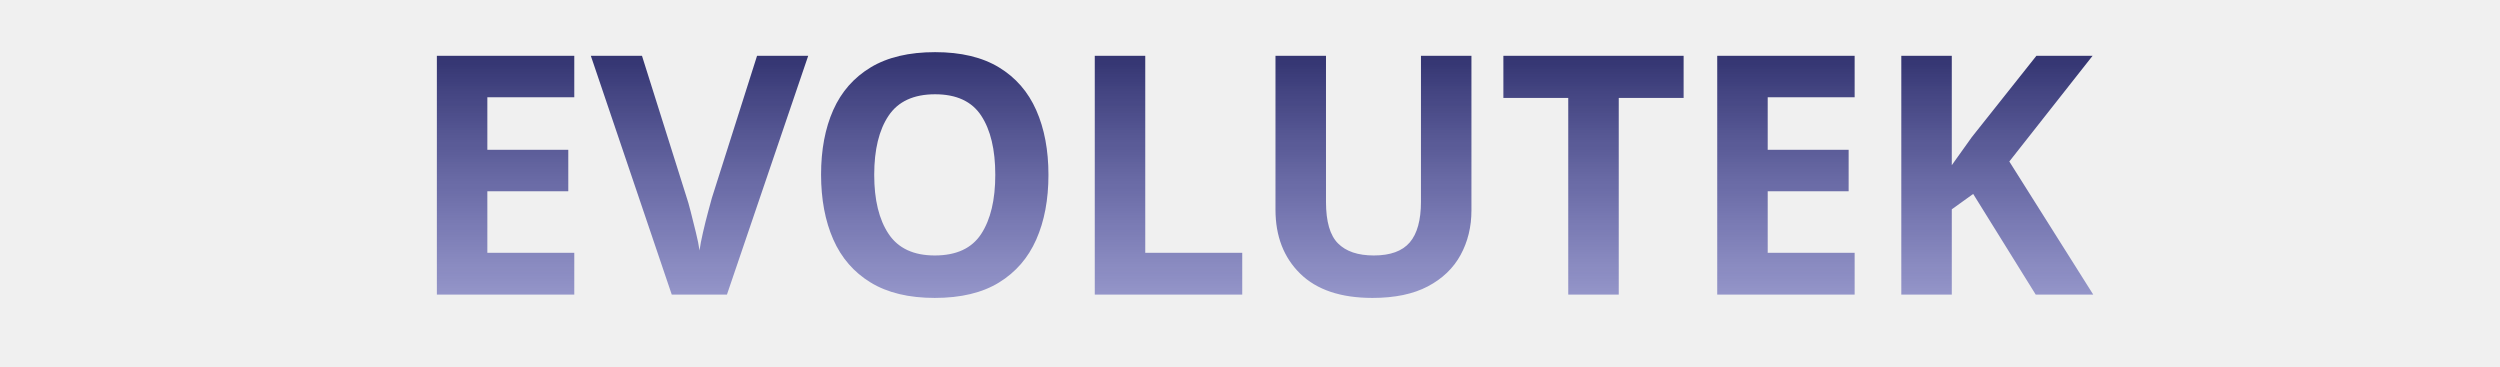
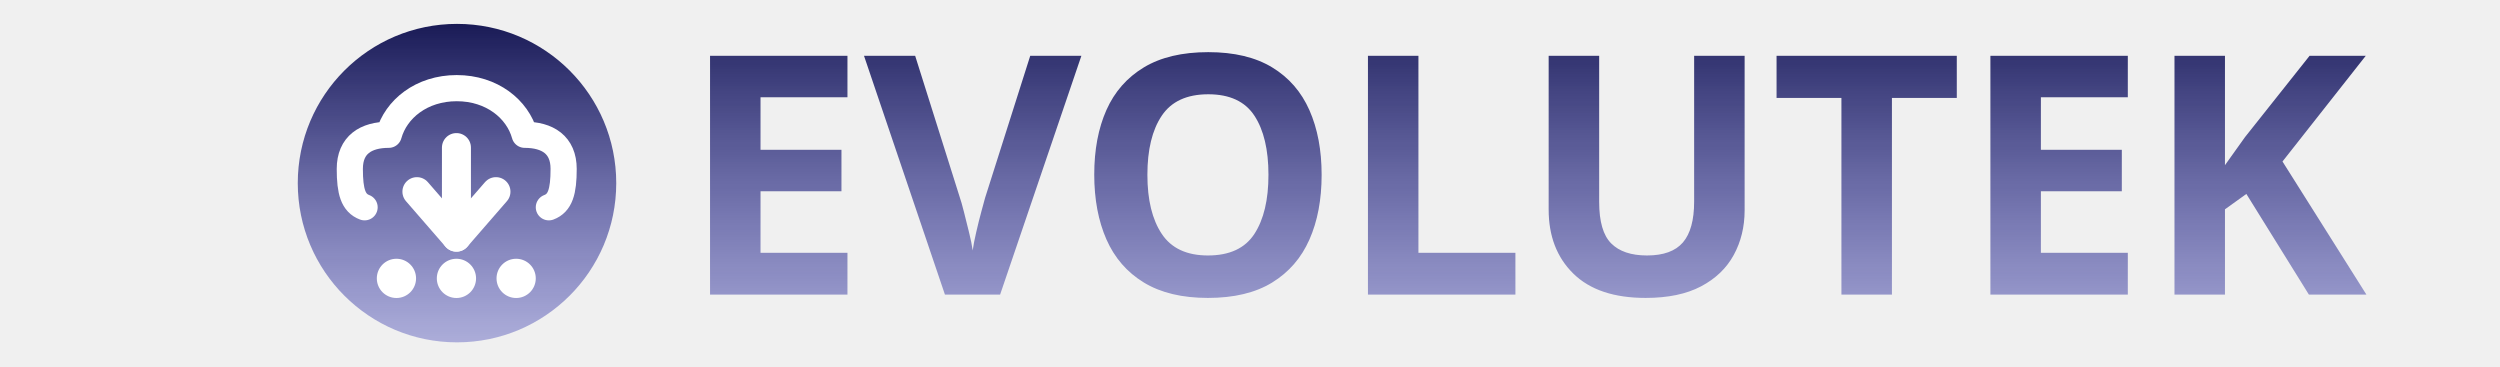
<svg xmlns="http://www.w3.org/2000/svg" viewBox="0 0 1570 230" width="1570" height="230" preserveAspectRatio="xMidYMax meet" role="img" aria-label="EVOLUTEK" color="#191A55">
  <defs>
    <linearGradient id="paint0_linear_59_191" x1="0" y1="0" x2="0" y2="230" gradientUnits="userSpaceOnUse">
      <stop offset="0" stop-color="currentColor" />
      <stop offset="1" stop-color="#4A4CB8" stop-opacity="0.41" />
    </linearGradient>
+     <linearGradient id="paint1_linear_mark" x1="0" y1="0" x2="0" y2="1">
+       <stop offset="0" stop-color="currentColor" />
+       <stop offset="1" stop-color="#4A4CB8" stop-opacity="0.41" />
+     </linearGradient>
  </defs>
-   <text x="785" y="185" text-anchor="middle" font-family="Montserrat, 'Arial Black', sans-serif" font-weight="800" font-size="210" letter-spacing="-2" fill="url(#paint0_linear_59_191)">EVOLUTEK</text>
+   <g transform="translate(162 0)">
+     <g transform="translate(14.286 -1.071) scale(1.785714)">
+       <circle cx="62" cy="65" r="56" fill="url(#paint1_linear_mark)" />
+       <path d="M29.5 73.5 C25.5 72 24.3 68 24.3 60 C24.3 51.5 30 48 38 48 C40.5 39 49.5 31.6 61.9 31.6 C74.3 31.6 83.3 39 85.8 48 C93.8 48 99.5 51.5 99.5 60 C99.5 68 98.3 72 94.3 73.5" fill="none" stroke="#ffffff" stroke-width="9.2" stroke-linecap="round" stroke-linejoin="round" />
+       <g fill="none" stroke="#ffffff" stroke-width="10.2" stroke-linecap="round" stroke-linejoin="round">
+         <path d="M61.8 52.5 V84" />
+         <path d="M47.9 68 L61.8 84 L75.7 68" />
+       </g>
+       <circle cx="40.7" cy="98.5" r="6.9" fill="#ffffff" />
+       <circle cx="61.8" cy="98.5" r="6.9" fill="#ffffff" />
+       <circle cx="82.8" cy="98.5" r="6.9" fill="#ffffff" />
+     </g>
+     <text x="265" y="185" text-anchor="start" font-family="Montserrat, 'Arial Black', sans-serif" font-weight="800" font-size="210" letter-spacing="-2" textLength="956" lengthAdjust="spacingAndGlyphs" fill="url(#paint0_linear_59_191)">EVOLUTEK</text>
+   </g>
</svg>
